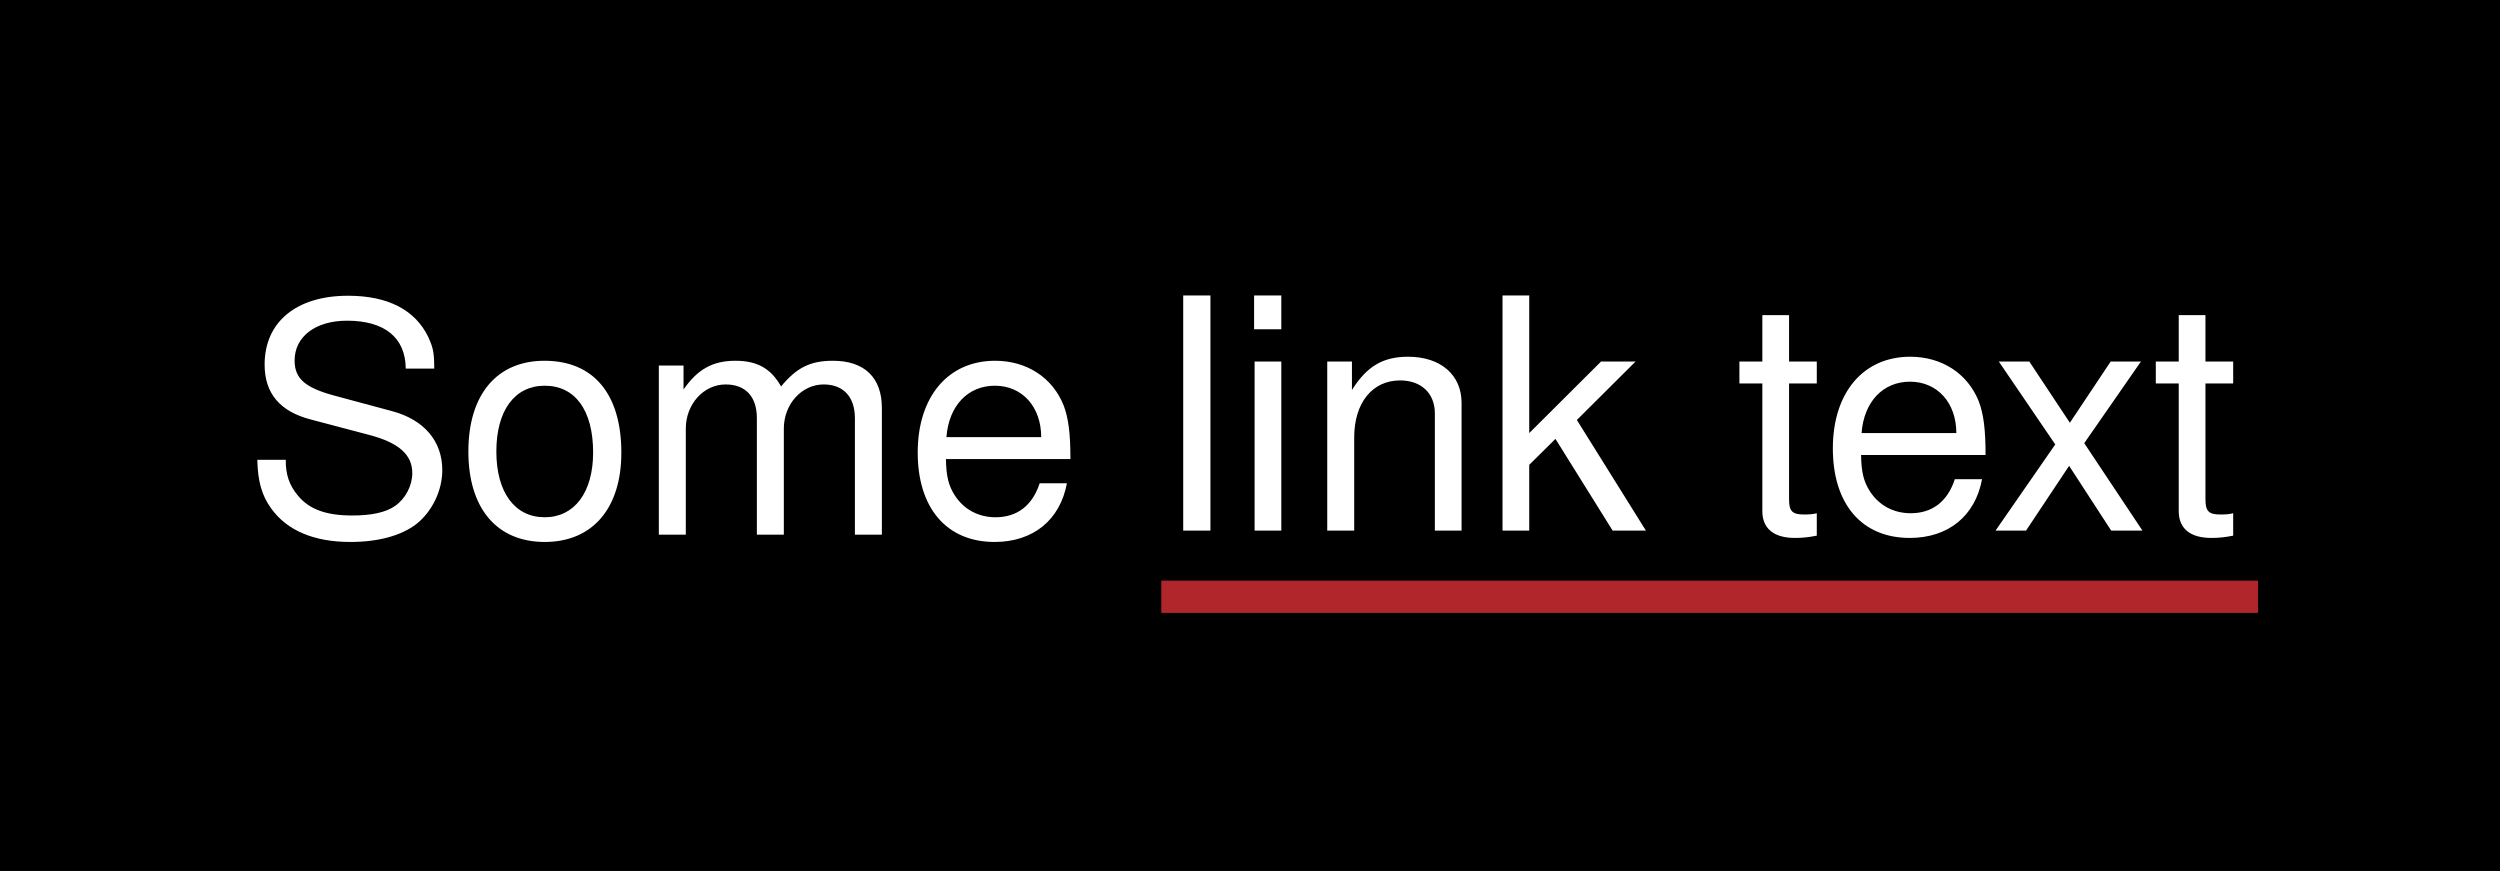
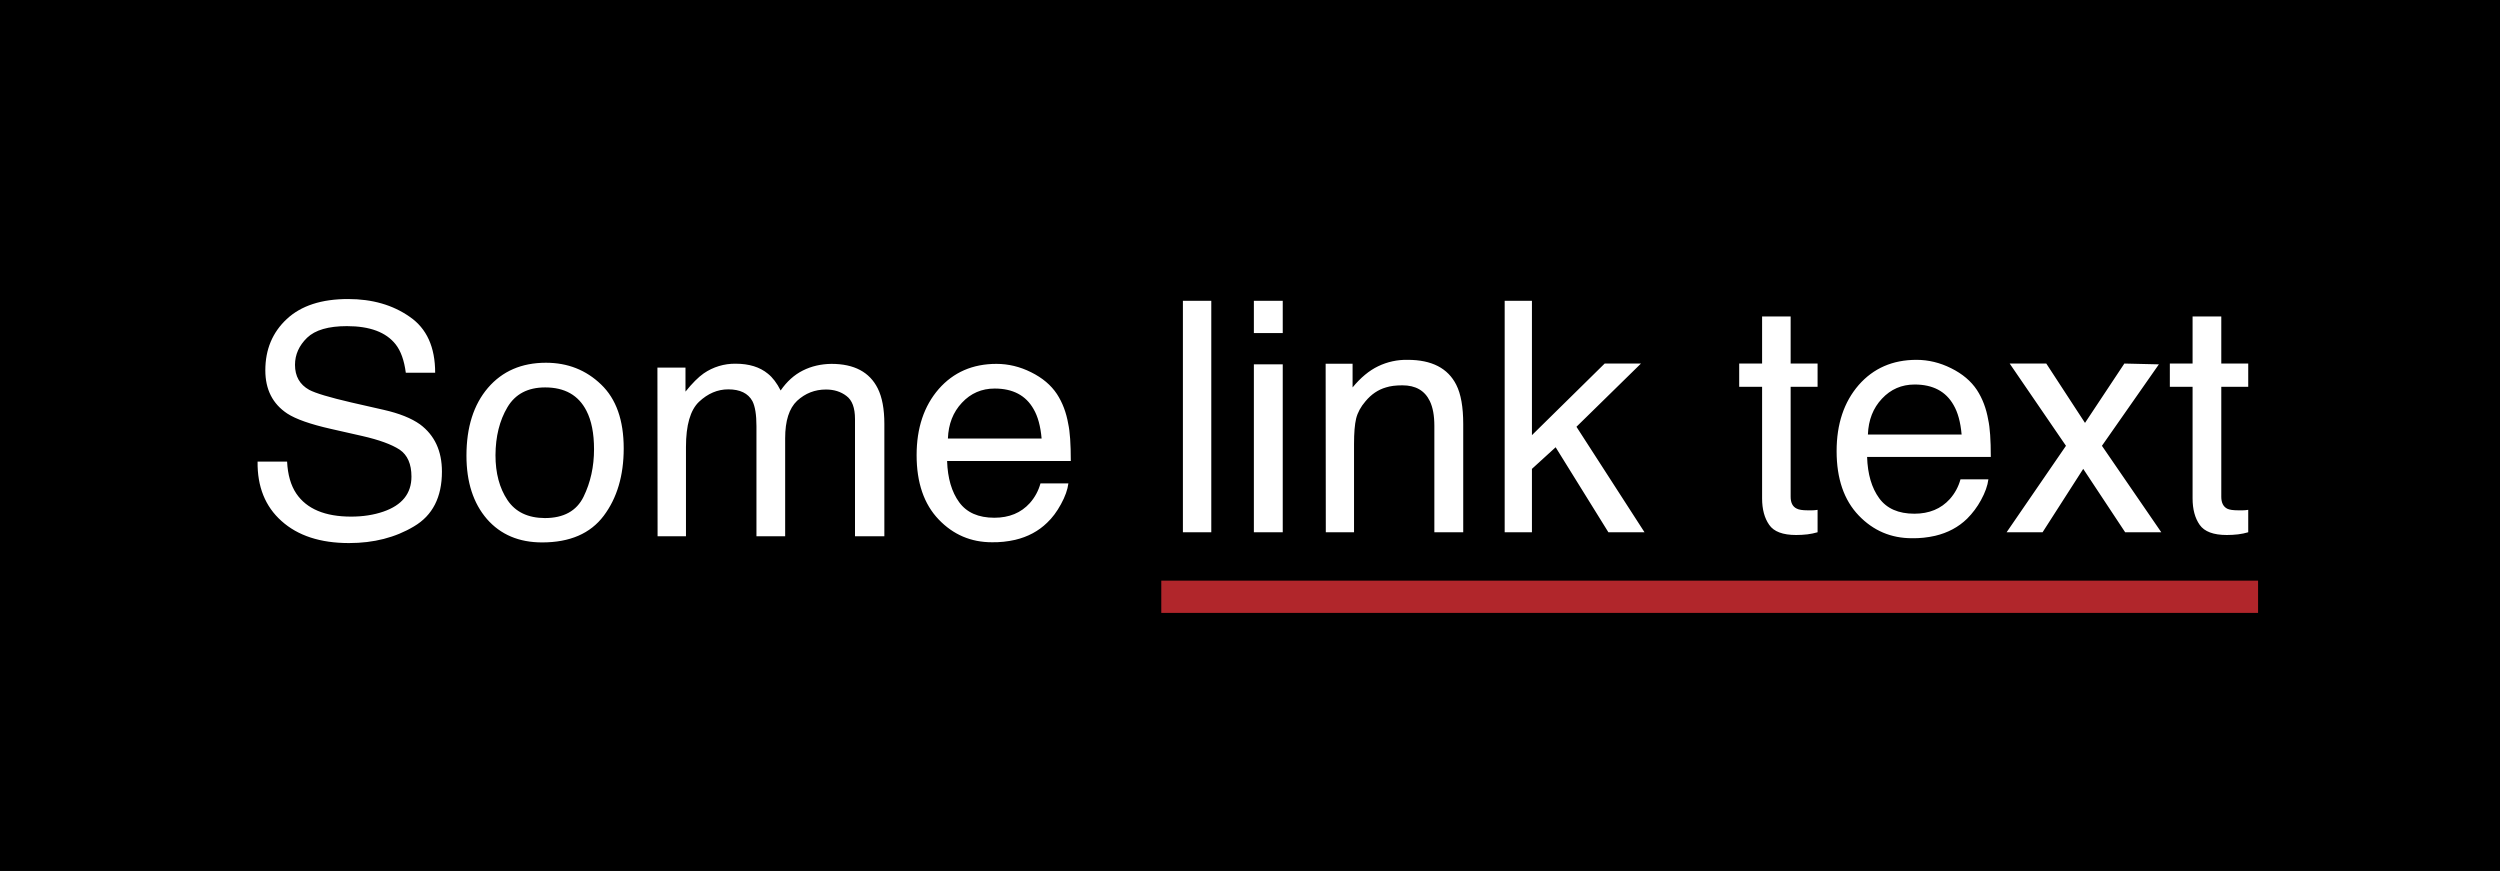
- <svg xmlns="http://www.w3.org/2000/svg" role="image img" width="155" height="54" viewBox="0 0 155 54" fill="none">
-   <rect width="155" height="54" fill="black" />
-   <text fill="white" style="white-space: pre" font-family="Helvetica" font-size="20">
-     <tspan x="15" y="33.149">Some</tspan>
-   </text>
-   <text fill="white" style="white-space: pre" font-family="Helvetica" font-size="20">
-     <tspan x="72" y="32.899">link text</tspan>
-   </text>
-   <rect x="72" y="36" width="68" height="2" fill="#B1262B" />
+ <svg xmlns="http://www.w3.org/2000/svg" role="img" width="155" height="54" viewBox="0 0 155 54" fill="none">
+   <rect width="155" height="54" fill="#000" />
+   <path d="M17.8 28.62q.06 1.22.57 1.98.97 1.43 3.4 1.43 1.1 0 2-.31 1.74-.6 1.74-2.17 0-1.17-.73-1.67-.75-.49-2.33-.85l-1.94-.44q-1.9-.43-2.7-.95-1.36-.9-1.36-2.68 0-1.94 1.33-3.18t3.8-1.24q2.25 0 3.82 1.1 1.58 1.08 1.58 3.47h-1.82q-.15-1.15-.63-1.76-.89-1.13-3.02-1.13-1.72 0-2.47.72-.75.73-.75 1.68 0 1.06.88 1.55.58.31 2.6.78l2.02.46q1.45.33 2.25.9 1.36 1.01 1.36 2.93 0 2.38-1.74 3.4-1.72 1.03-4.02 1.03-2.67 0-4.19-1.37-1.51-1.35-1.48-3.68zm15.98 3.5q1.75 0 2.4-1.32.65-1.33.65-2.95 0-1.47-.47-2.38-.74-1.45-2.56-1.45-1.61 0-2.34 1.23t-.74 2.97q0 1.67.74 2.78t2.32 1.12m.07-9.63q2.02 0 3.42 1.35 1.4 1.34 1.4 3.96 0 2.53-1.24 4.18t-3.82 1.65q-2.15 0-3.42-1.45-1.27-1.47-1.27-3.93 0-2.64 1.33-4.2 1.34-1.56 3.6-1.56m6.91.3h1.74v1.49q.63-.78 1.13-1.13a3.4 3.4 0 0 1 1.98-.6q1.25 0 2 .62.44.35.79 1.04.58-.84 1.38-1.24t1.77-.41q2.11 0 2.87 1.52.41.82.41 2.2v6.97h-1.82v-7.27q0-1.04-.53-1.43-.52-.4-1.27-.4-1.03 0-1.79.7-.74.7-.74 2.32v6.08H46.9v-6.83q0-1.06-.25-1.55-.4-.73-1.5-.73-.99 0-1.81.77-.81.77-.81 2.8v5.54h-1.76zm21.02-.23q1.11 0 2.15.52 1.05.52 1.6 1.35.52.8.7 1.85.16.72.16 2.3h-7.67q.05 1.6.75 2.56t2.18.96q1.38 0 2.2-.91.47-.53.66-1.22h1.73q-.07.58-.46 1.29-.38.7-.86 1.15-.8.78-1.98 1.06a6 6 0 0 1-1.44.15q-1.95 0-3.3-1.41-1.37-1.43-1.37-3.99 0-2.52 1.37-4.1 1.37-1.56 3.58-1.56m2.8 4.63q-.1-1.15-.5-1.83-.72-1.27-2.41-1.27-1.21 0-2.03.88-.82.87-.87 2.22zm8.76-8.54h1.76V33h-1.76zm4.4 3.94h1.79V33h-1.79zm0-3.94h1.79v2h-1.79zm4.45 3.9h1.67v1.47q.75-.91 1.58-1.31a4 4 0 0 1 1.84-.4q2.23 0 3.01 1.55.43.85.43 2.43V33h-1.79v-6.6q0-.95-.28-1.53-.47-.98-1.7-.98-.62 0-1.02.13-.73.21-1.27.86-.44.51-.58 1.07-.13.55-.13 1.57V33H82.2zm11.1-3.9h1.69v8.33l4.51-4.44h2.25l-4 3.92 4.22 6.54h-2.24l-3.27-5.27-1.47 1.34V33h-1.69zm15.96.97h1.77v2.92h1.67v1.44h-1.67v6.82q0 .55.37.73.2.11.69.11h.27q.15 0 .34-.03V33a4 4 0 0 1-.63.13 6 6 0 0 1-.7.04q-1.24 0-1.67-.63-.44-.63-.44-1.64v-6.92h-1.42v-1.44h1.42zm9.57 2.69q1.11 0 2.15.52 1.05.52 1.6 1.35.52.8.7 1.85.16.72.16 2.3h-7.67q.05 1.6.75 2.56t2.18.96q1.38 0 2.2-.91.47-.53.66-1.22h1.73q-.07.58-.46 1.29a5 5 0 0 1-.86 1.15q-.8.78-1.98 1.06a6 6 0 0 1-1.44.15q-1.95 0-3.3-1.41-1.37-1.43-1.37-3.99 0-2.52 1.37-4.1 1.37-1.56 3.58-1.56m2.8 4.63q-.1-1.15-.5-1.83-.72-1.27-2.41-1.27-1.21 0-2.03.88-.82.87-.87 2.22zm2.98-4.4h2.27l2.4 3.68 2.44-3.68 2.14.05-3.53 5.05L134 33h-2.24l-2.6-3.93-2.52 3.93h-2.23l3.68-5.36zm11.34-2.92h1.78v2.92h1.67v1.44h-1.67v6.82q0 .55.37.74.2.1.69.1h.27q.15 0 .34-.03V33q-.3.09-.63.13a6 6 0 0 1-.7.04q-1.24 0-1.68-.63t-.44-1.64v-6.92h-1.41v-1.44h1.41z" fill="#fff" />
+   <rect x="72" y="36" width="68" height="2" fill="#b1262b" />
</svg>
